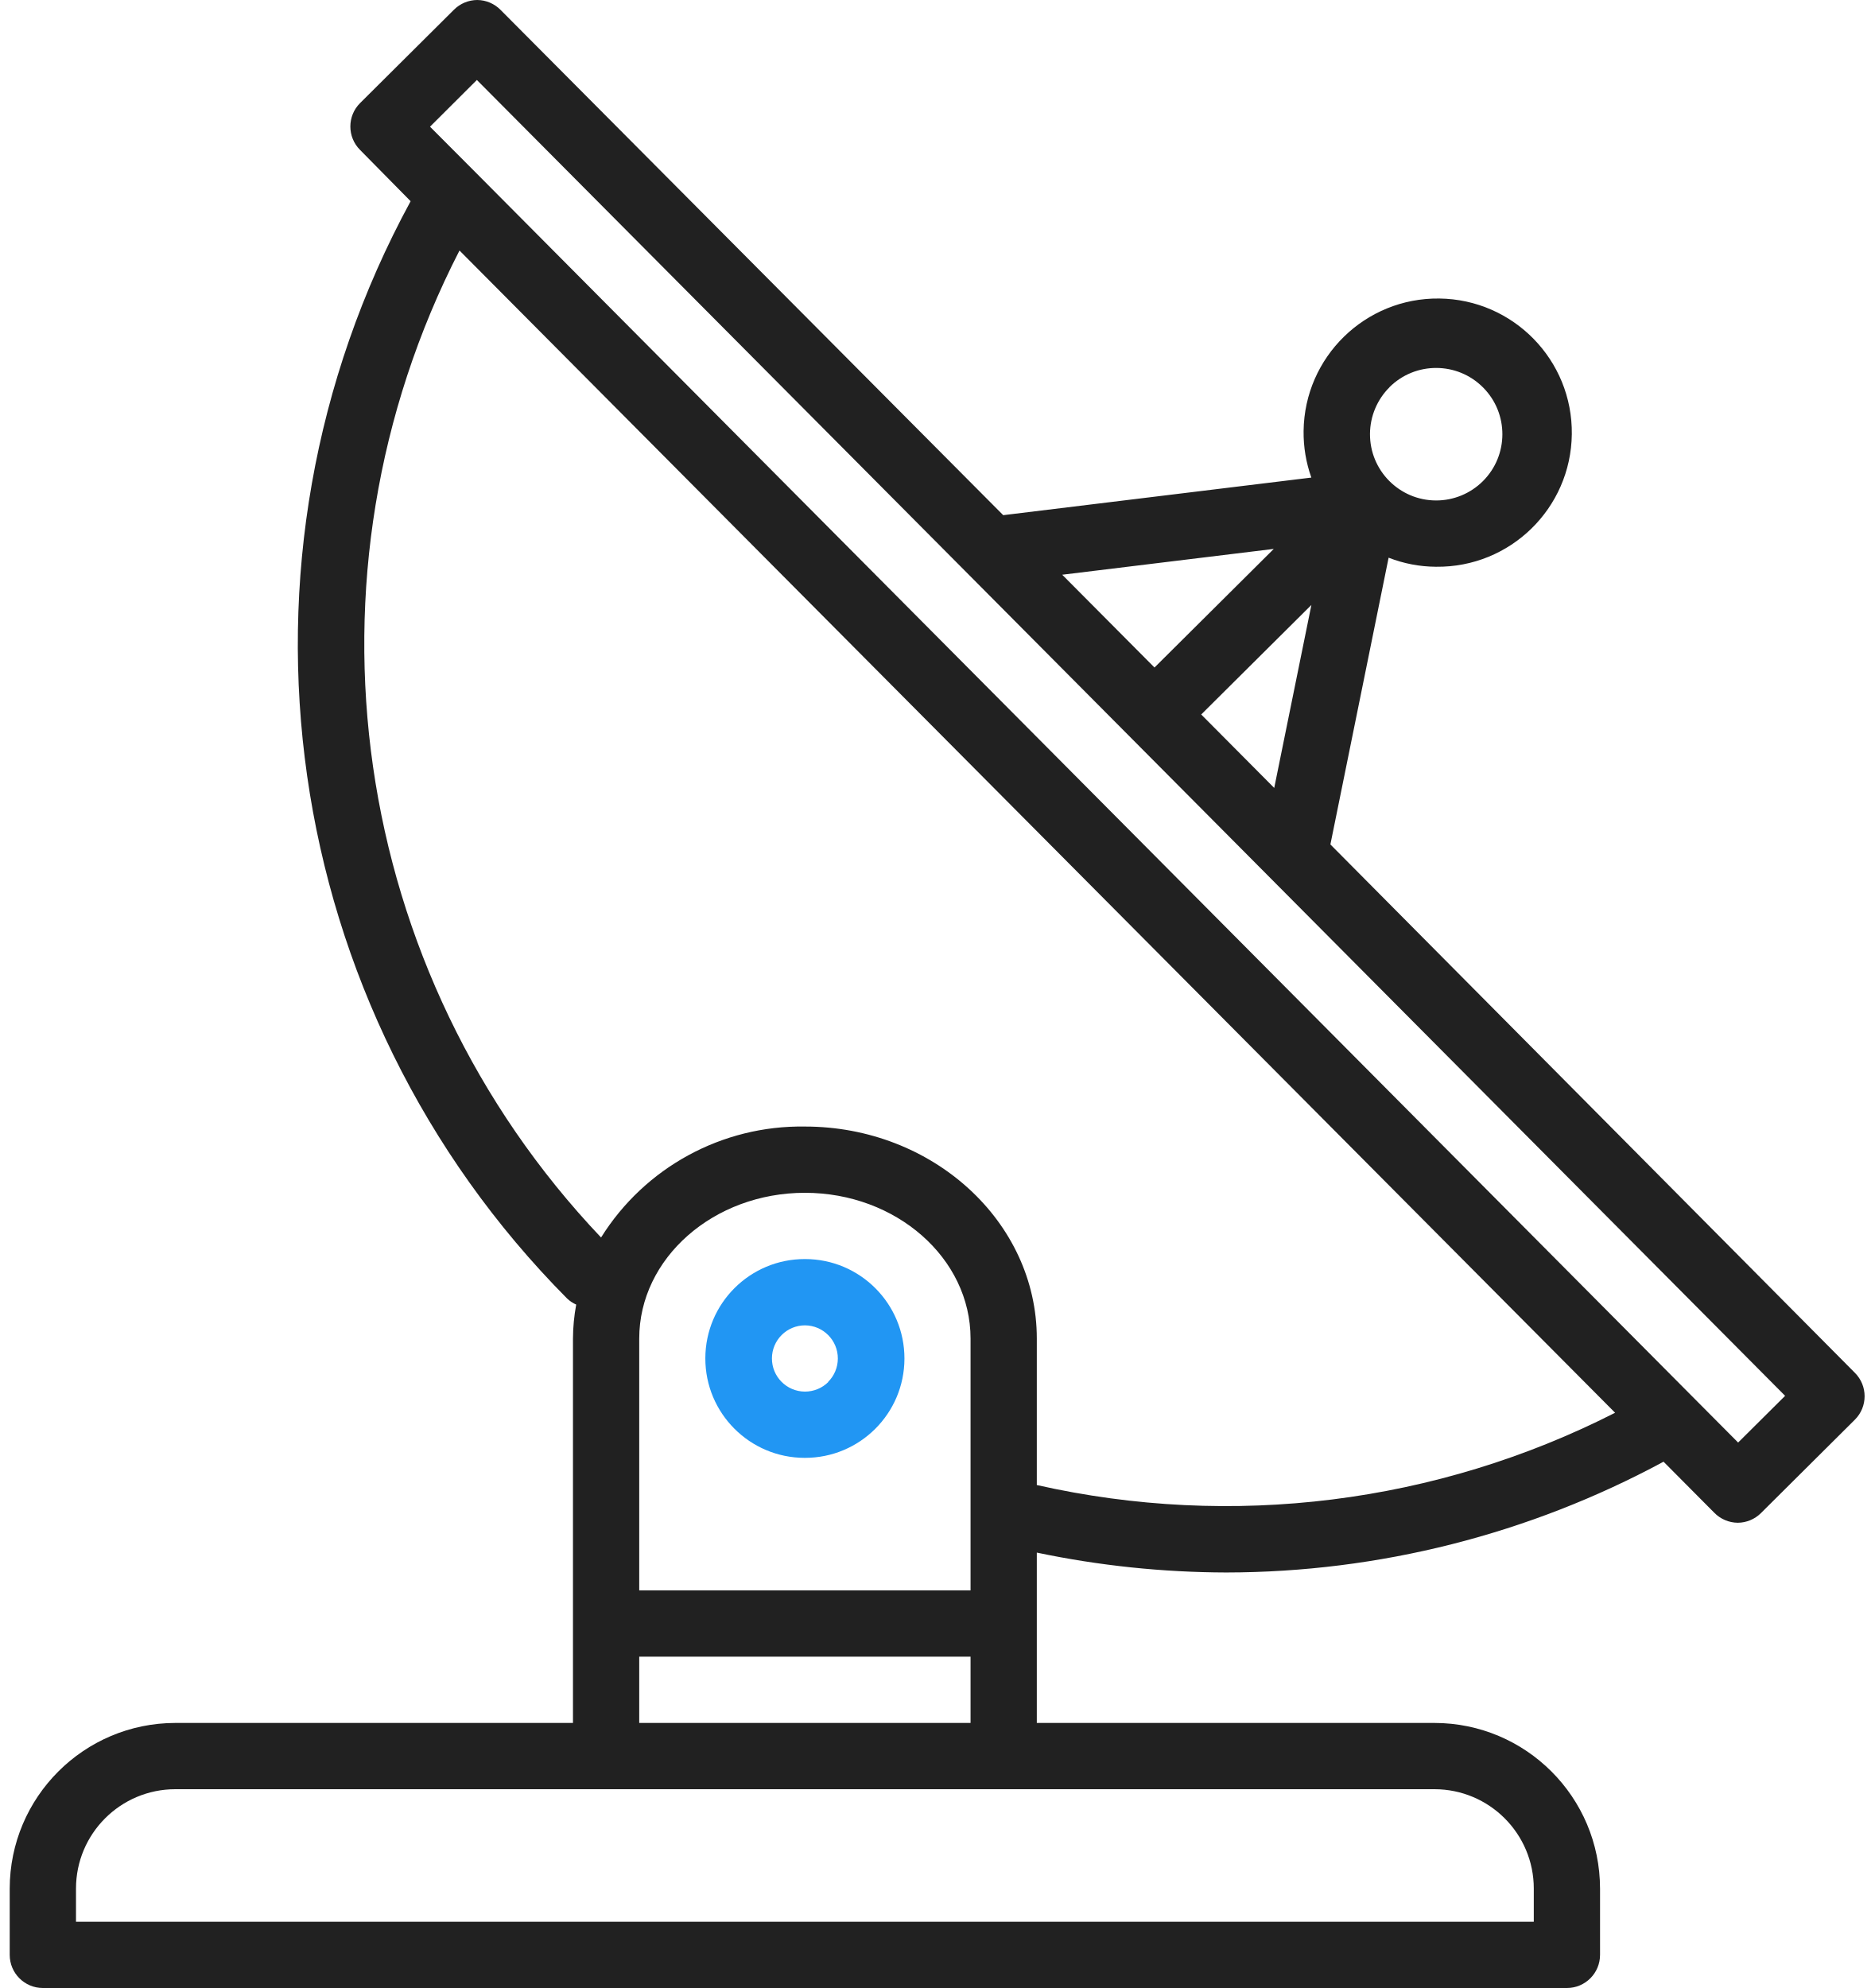
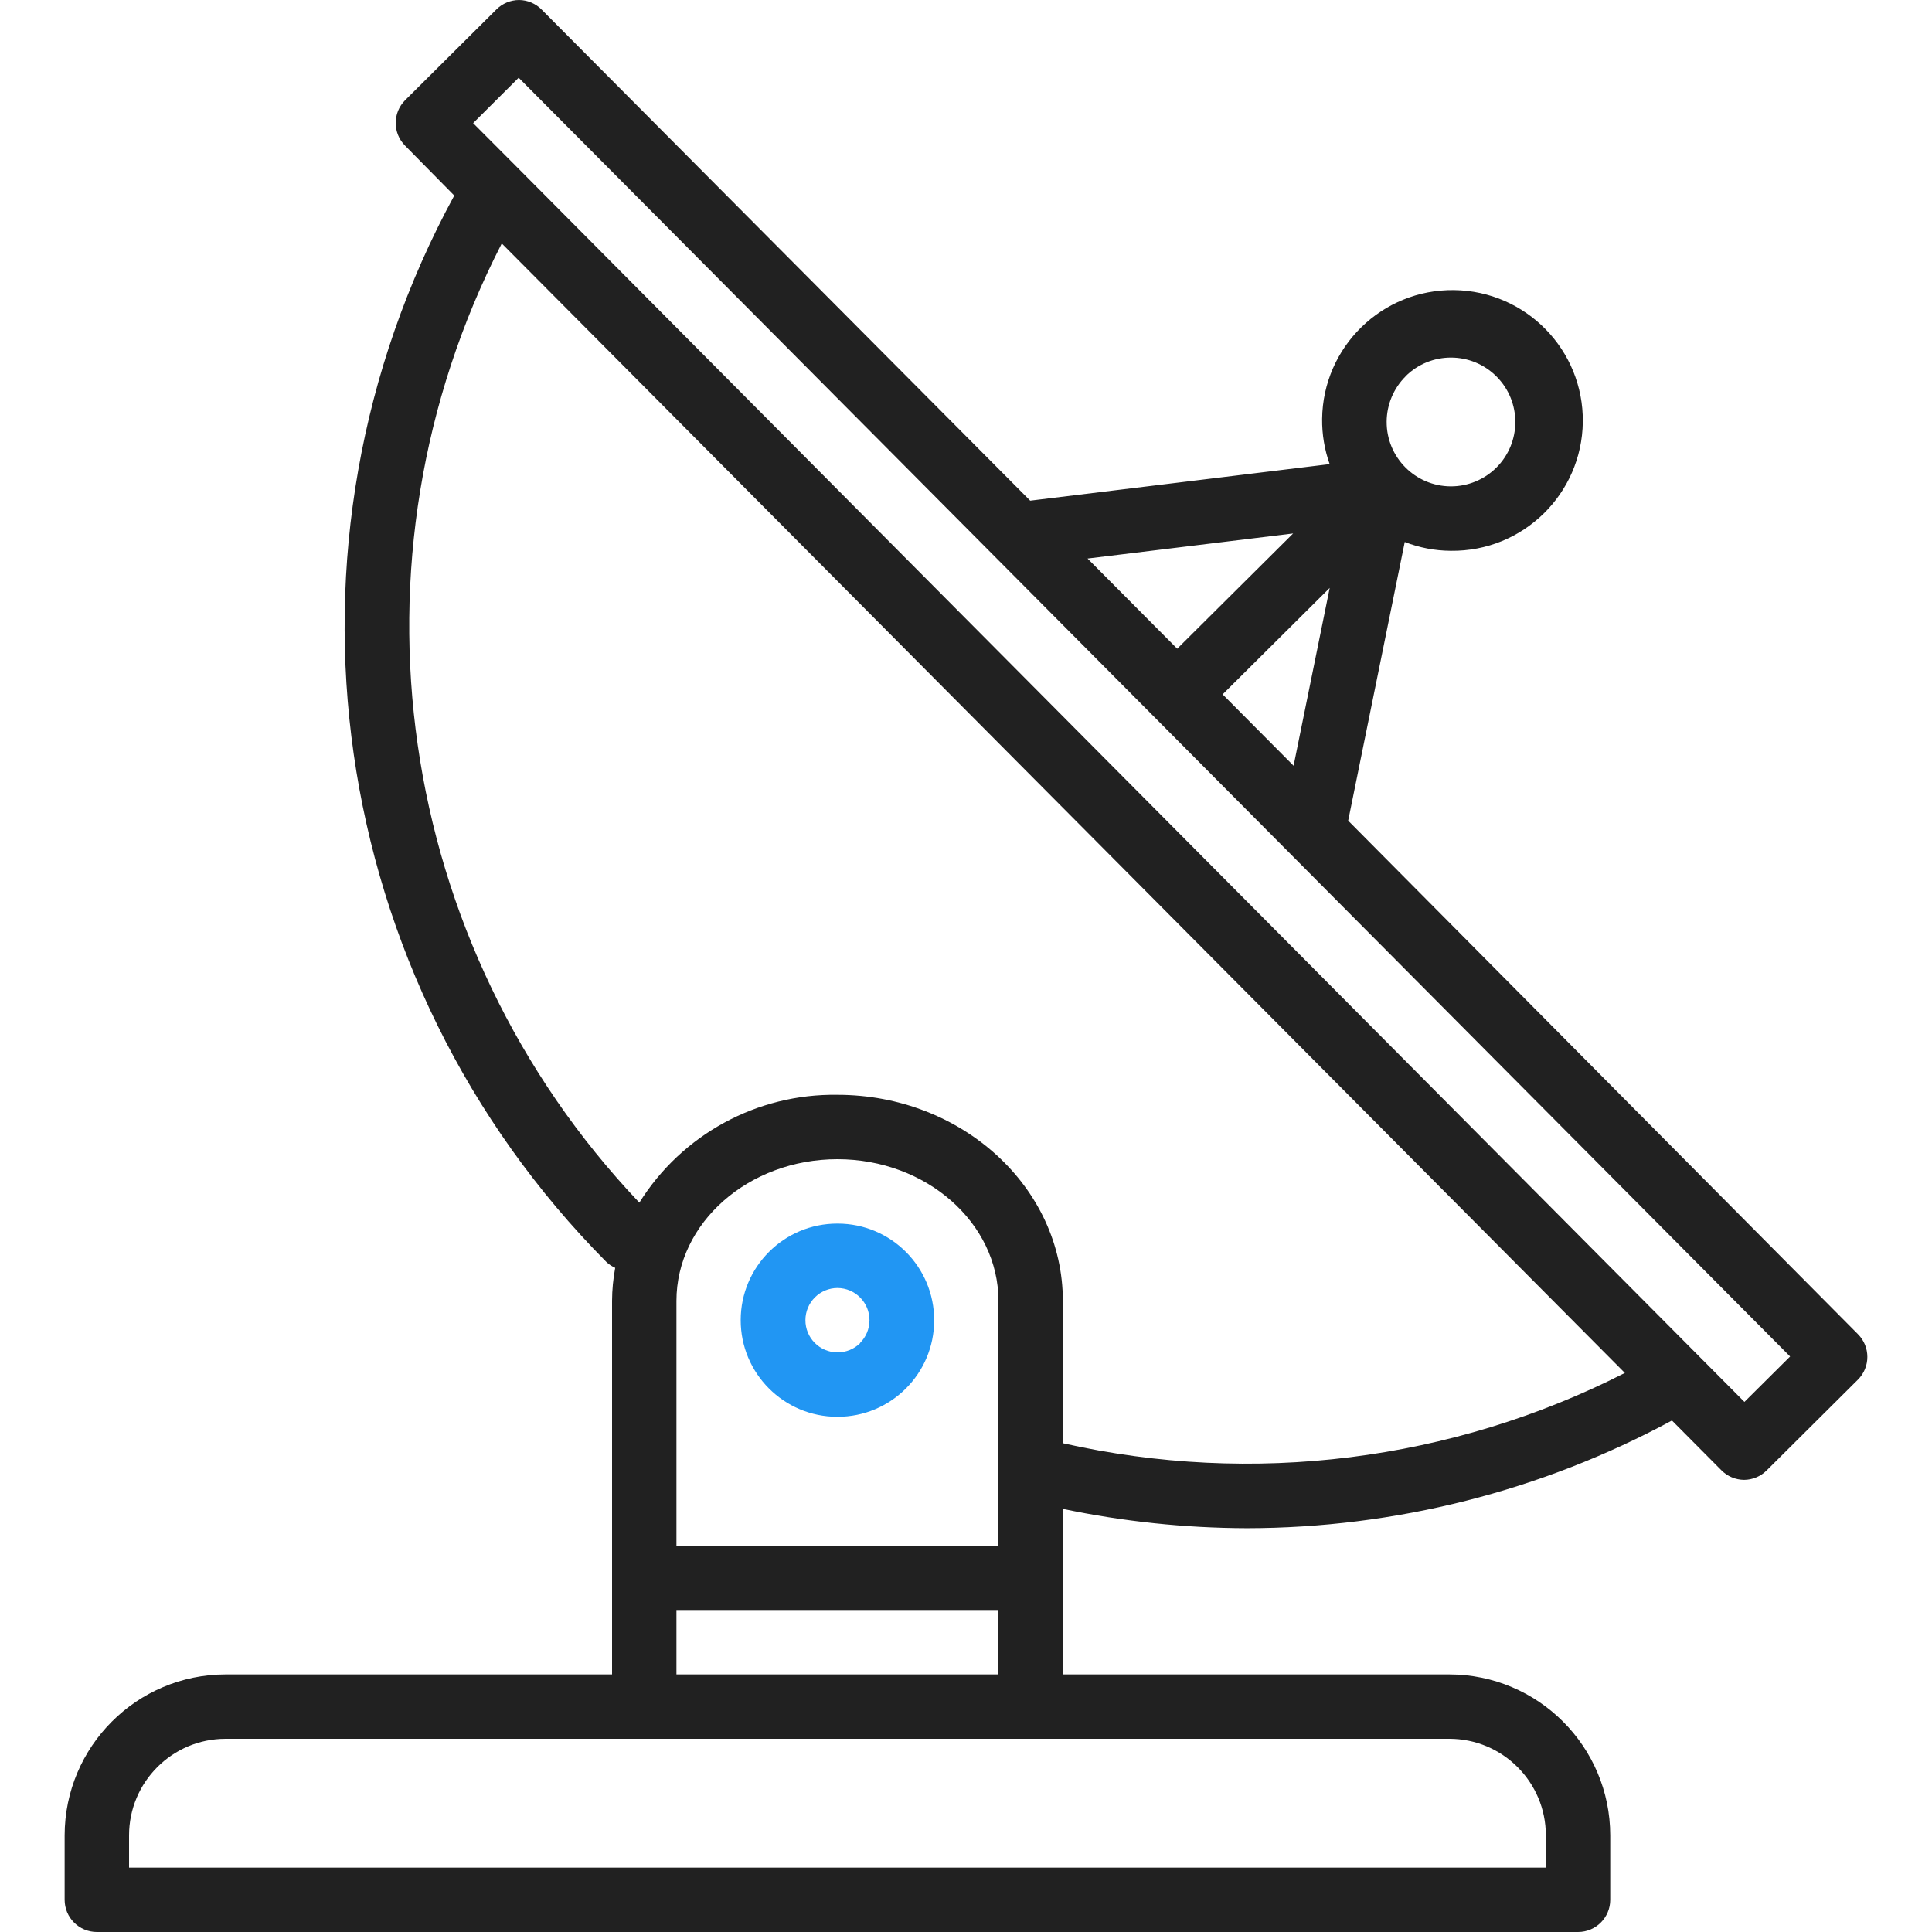
- <svg xmlns="http://www.w3.org/2000/svg" width="66" height="70" viewBox="0 0 66 70" fill="none">
-   <path d="M65.316 48.339L46.847 29.734L48.897 19.637C49.426 19.844 49.988 19.952 50.556 19.956H50.57C53.178 19.987 55.317 17.897 55.348 15.289C55.379 12.681 53.289 10.542 50.681 10.511C48.073 10.48 45.934 12.569 45.903 15.178C45.897 15.736 45.989 16.291 46.176 16.816L35.326 18.14L17.628 0.35C17.41 0.128 17.114 0.002 16.804 0C16.498 0.002 16.204 0.124 15.987 0.34L12.679 3.63C12.223 4.085 12.223 4.824 12.679 5.279L14.459 7.085C7.562 19.768 9.802 35.474 19.97 45.723C20.064 45.812 20.172 45.884 20.29 45.936C20.216 46.331 20.178 46.732 20.176 47.133V60.667H6.176C2.956 60.67 0.346 63.28 0.342 66.5V68.833C0.342 69.478 0.865 70 1.509 70H55.176C55.82 70 56.342 69.478 56.342 68.833V66.5C56.339 63.28 53.729 60.67 50.509 60.667H36.509V54.669C38.702 55.129 40.937 55.363 43.178 55.369C48.555 55.363 53.846 54.023 58.578 51.468L60.367 53.268C60.584 53.489 60.881 53.615 61.191 53.618C61.497 53.616 61.791 53.494 62.008 53.278L65.316 49.988C65.772 49.533 65.772 48.794 65.316 48.339ZM48.925 13.635C49.838 12.726 51.316 12.73 52.224 13.644C53.133 14.557 53.129 16.035 52.215 16.944C51.778 17.378 51.186 17.623 50.569 17.622H50.562C49.274 17.616 48.234 16.566 48.241 15.277C48.245 14.66 48.492 14.07 48.929 13.635H48.925ZM46.178 21.301L44.869 27.744L42.298 25.158L46.178 21.301ZM44.853 19.328L40.653 23.504L37.404 20.237L44.853 19.328ZM50.509 63C52.442 63 54.009 64.567 54.009 66.5V67.667H2.676V66.5C2.676 64.567 4.243 63 6.176 63H50.509ZM34.176 58.333V60.667H22.509V58.333H34.176ZM22.509 56V47.133C22.509 44.303 25.126 42 28.342 42C31.559 42 34.176 44.303 34.176 47.133V56H22.509ZM36.509 52.29V47.133C36.509 43.016 32.846 39.667 28.342 39.667C25.431 39.622 22.708 41.104 21.165 43.574C12.289 34.225 10.29 20.288 16.18 8.821L56.872 49.745C50.589 52.942 43.386 53.842 36.509 52.29ZM61.204 50.794L59.56 49.141L16.792 6.116L15.142 4.461L16.792 2.816L34.15 20.272C34.158 20.272 34.163 20.287 34.171 20.293L62.859 49.149L61.204 50.794Z" fill="#212121" />
-   <path d="M28.353 44.333H28.342C26.409 44.33 24.84 45.895 24.837 47.828C24.834 49.761 26.399 51.33 28.332 51.333H28.342C30.275 51.336 31.845 49.772 31.848 47.839C31.851 45.906 30.286 44.336 28.353 44.333ZM29.169 48.66C28.95 48.879 28.652 49.001 28.342 49C27.698 48.997 27.178 48.472 27.182 47.827C27.183 47.519 27.307 47.224 27.526 47.006C27.743 46.79 28.036 46.668 28.342 46.667C28.987 46.67 29.506 47.195 29.503 47.839C29.501 48.148 29.378 48.443 29.159 48.66H29.169Z" fill="#2196F3" />
+ <svg xmlns="http://www.w3.org/2000/svg" width="70" height="70" viewBox="0 0 70 70" fill="none">
+   <path d="M67.316 48.339L48.847 29.734L50.897 19.637C51.426 19.844 51.988 19.952 52.556 19.956H52.57C55.178 19.987 57.317 17.897 57.348 15.289C57.379 12.681 55.289 10.542 52.681 10.511C50.073 10.48 47.934 12.569 47.903 15.178C47.897 15.736 47.989 16.291 48.176 16.816L37.326 18.14L19.628 0.35C19.41 0.128 19.114 0.002 18.804 0C18.498 0.002 18.204 0.124 17.987 0.34L14.679 3.63C14.223 4.085 14.223 4.824 14.679 5.279L16.459 7.085C9.562 19.768 11.802 35.474 21.97 45.723C22.064 45.812 22.172 45.884 22.29 45.936C22.216 46.331 22.178 46.732 22.176 47.133V60.667H8.176C4.956 60.67 2.346 63.28 2.342 66.5V68.833C2.342 69.478 2.865 70 3.509 70H57.176C57.82 70 58.342 69.478 58.342 68.833V66.5C58.339 63.28 55.729 60.67 52.509 60.667H38.509V54.669C40.702 55.129 42.937 55.363 45.178 55.369C50.555 55.363 55.846 54.023 60.578 51.468L62.367 53.268C62.584 53.489 62.881 53.615 63.191 53.618C63.497 53.616 63.791 53.494 64.008 53.278L67.316 49.988C67.772 49.533 67.772 48.794 67.316 48.339ZM50.925 13.635C51.838 12.726 53.316 12.73 54.224 13.644C55.133 14.557 55.129 16.035 54.215 16.944C53.778 17.378 53.186 17.623 52.569 17.622H52.562C51.274 17.616 50.234 16.566 50.241 15.277C50.245 14.66 50.492 14.07 50.929 13.635H50.925ZM48.178 21.301L46.869 27.744L44.298 25.158L48.178 21.301ZM46.853 19.328L42.653 23.504L39.404 20.237L46.853 19.328ZM52.509 63C54.442 63 56.009 64.567 56.009 66.5V67.667H4.676V66.5C4.676 64.567 6.243 63 8.176 63H52.509ZM36.176 58.333V60.667H24.509V58.333H36.176ZM24.509 56V47.133C24.509 44.303 27.126 42 30.342 42C33.559 42 36.176 44.303 36.176 47.133V56H24.509ZM38.509 52.29V47.133C38.509 43.016 34.846 39.667 30.342 39.667C27.431 39.622 24.708 41.104 23.165 43.574C14.289 34.225 12.29 20.288 18.18 8.821L58.872 49.745C52.589 52.942 45.386 53.842 38.509 52.29ZM63.204 50.794L61.56 49.141L18.792 6.116L17.142 4.461L18.792 2.816L36.15 20.272C36.158 20.272 36.163 20.287 36.171 20.293L64.859 49.149L63.204 50.794Z" fill="#212121" />
+   <path d="M30.353 44.333H30.342C28.409 44.33 26.84 45.895 26.837 47.828C26.834 49.761 28.399 51.33 30.332 51.333H30.342C32.275 51.336 33.845 49.772 33.847 47.839C33.85 45.906 32.286 44.336 30.353 44.333ZM31.169 48.66C30.95 48.879 30.652 49.001 30.342 49C29.698 48.997 29.178 48.472 29.182 47.827C29.183 47.519 29.307 47.224 29.526 47.006C29.743 46.79 30.036 46.668 30.342 46.667C30.987 46.67 31.506 47.195 31.503 47.839C31.501 48.148 31.378 48.443 31.159 48.66H31.169Z" fill="#2196F3" />
</svg>
